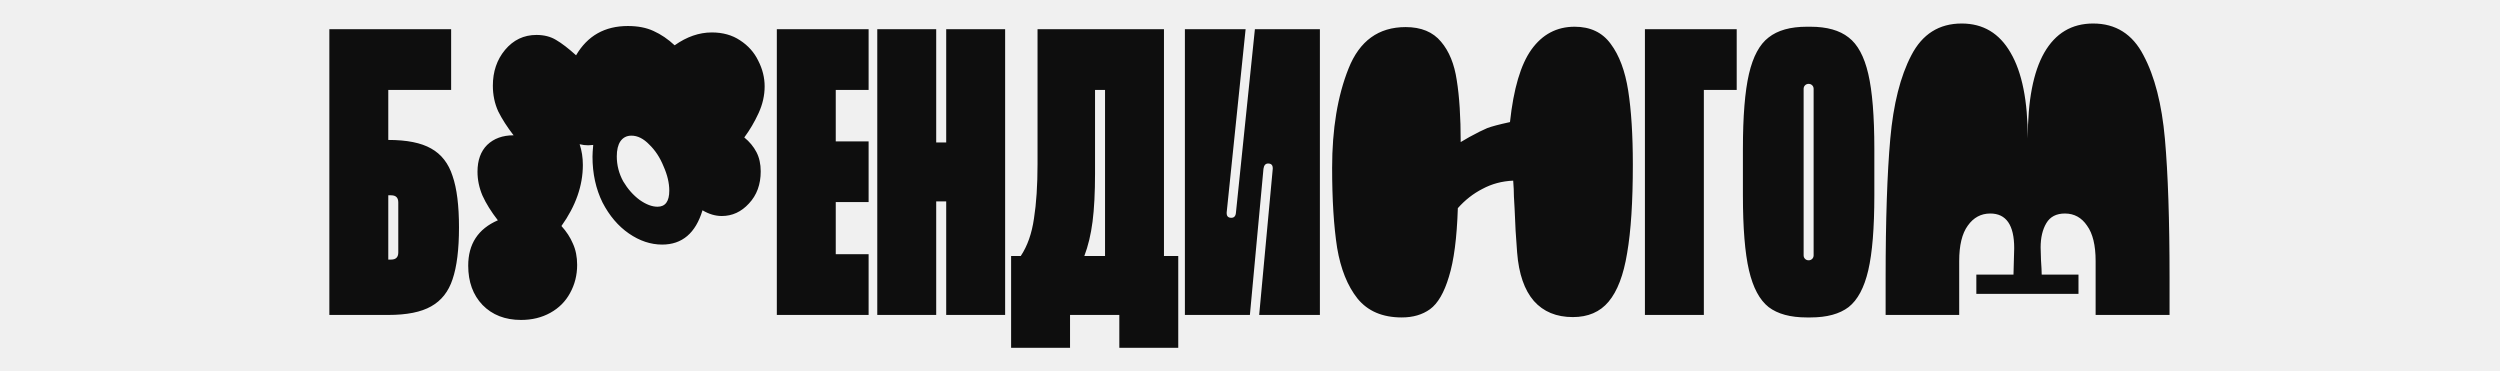
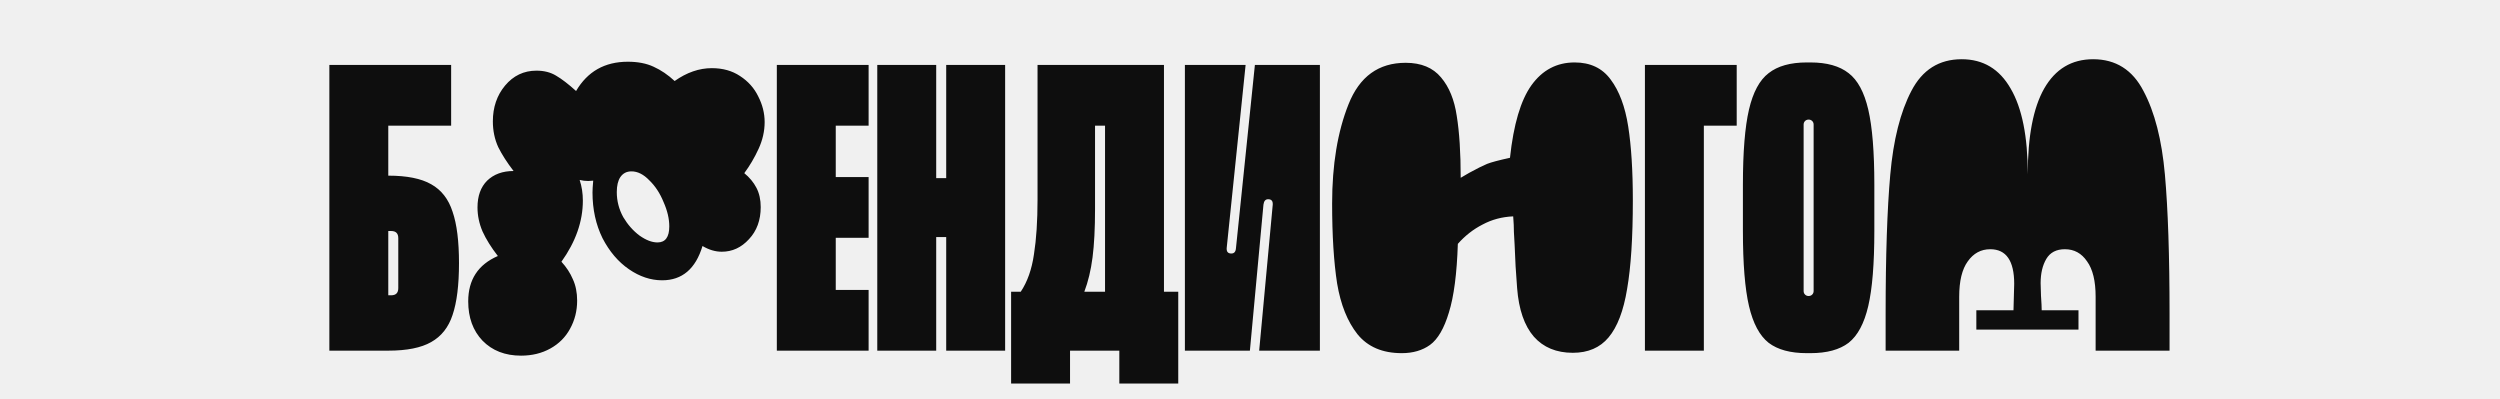
- <svg xmlns="http://www.w3.org/2000/svg" width="910" height="135" viewBox="0 0 910 135" fill="none">
-   <g clip-path="url(#clip0_620_51)">
-     <path d="M141.334 50.938C148.094 50.938 153.294 51.978 156.934 54.058C160.661 56.138 163.261 59.474 164.734 64.068C166.294 68.574 167.074 74.814 167.074 82.788C167.074 90.761 166.294 97.044 164.734 101.638C163.261 106.144 160.661 109.438 156.934 111.518C153.294 113.598 148.094 114.638 141.334 114.638H119.884V10.638H164.214V32.738H141.334V50.938ZM144.974 73.688C144.974 71.954 144.108 71.088 142.374 71.088H141.334V94.488H142.374C144.108 94.488 144.974 93.621 144.974 91.888V73.688ZM189.67 116.458C183.863 116.458 179.183 114.638 175.63 110.998C172.163 107.358 170.43 102.591 170.43 96.698C170.43 88.811 174.027 83.308 181.22 80.188C178.793 77.068 176.93 74.078 175.63 71.218C174.417 68.358 173.81 65.454 173.81 62.508C173.81 58.348 174.98 55.098 177.32 52.758C179.747 50.418 182.953 49.248 186.94 49.248C184.6 46.214 182.737 43.311 181.35 40.538C180.05 37.678 179.4 34.558 179.4 31.178C179.4 26.064 180.873 21.731 183.82 18.178C186.853 14.538 190.667 12.718 195.26 12.718C198.033 12.718 200.417 13.324 202.41 14.538C204.49 15.751 206.917 17.614 209.69 20.128C213.85 13.021 220.133 9.468 228.54 9.468C232.18 9.468 235.3 10.074 237.9 11.288C240.587 12.501 243.143 14.234 245.57 16.488C249.99 13.368 254.497 11.808 259.09 11.808C263.077 11.808 266.5 12.761 269.36 14.668C272.307 16.574 274.517 19.044 275.99 22.078C277.55 25.111 278.33 28.231 278.33 31.438C278.33 34.731 277.593 37.981 276.12 41.188C274.647 44.394 272.913 47.341 270.92 50.028C272.827 51.588 274.3 53.364 275.34 55.358C276.38 57.351 276.9 59.691 276.9 62.378C276.9 67.144 275.47 71.044 272.61 74.078C269.837 77.111 266.543 78.628 262.73 78.628C260.39 78.628 258.05 77.934 255.71 76.548C253.197 84.868 248.3 89.028 241.02 89.028C236.86 89.028 232.83 87.684 228.93 84.998C225.03 82.311 221.823 78.541 219.31 73.688C216.883 68.748 215.67 63.201 215.67 57.048C215.67 56.094 215.757 54.664 215.93 52.758L214.11 52.888C213.07 52.888 212.03 52.758 210.99 52.498C211.77 54.838 212.16 57.351 212.16 60.038C212.16 67.578 209.56 74.988 204.36 82.268C206.18 84.261 207.567 86.384 208.52 88.638C209.56 90.891 210.08 93.491 210.08 96.438C210.08 100.164 209.213 103.588 207.48 106.708C205.833 109.741 203.45 112.124 200.33 113.858C197.21 115.591 193.657 116.458 189.67 116.458ZM239.33 75.248C242.19 75.248 243.62 73.298 243.62 69.398C243.62 66.624 242.927 63.678 241.54 60.558C240.24 57.351 238.507 54.708 236.34 52.628C234.26 50.461 232.093 49.378 229.84 49.378C228.107 49.378 226.763 50.071 225.81 51.458C224.943 52.758 224.51 54.578 224.51 56.918C224.51 60.124 225.29 63.158 226.85 66.018C228.497 68.791 230.49 71.044 232.83 72.778C235.17 74.424 237.337 75.248 239.33 75.248ZM316.175 10.638V32.738H304.215V51.458H316.175V73.558H304.215V92.538H316.175V114.638H282.765V10.638H316.175ZM340.778 114.638H319.328V10.638H340.778V51.848H344.418V10.638H365.868V114.638H344.418V73.298H340.778V114.638ZM423.684 93.188H428.884V126.598H407.434V114.638H389.494V126.598H368.044V93.188H371.554C373.981 89.548 375.584 84.998 376.364 79.538C377.231 74.078 377.664 67.448 377.664 59.648V10.638H423.684V93.188ZM402.234 93.188V32.738H398.594V63.028C398.594 70.134 398.291 76.028 397.684 80.708C397.078 85.388 396.081 89.548 394.694 93.188H402.234ZM431.3 114.638V10.638H453.4L446.51 77.328V77.588C446.51 78.714 447.074 79.278 448.2 79.278C449.24 79.278 449.804 78.628 449.89 77.328L456.78 10.638H480.44V114.638H458.34L463.28 61.468V61.208C463.28 60.081 462.717 59.518 461.59 59.518C460.637 59.518 460.074 60.168 459.9 61.468L454.96 114.638H431.3ZM510.243 115.548C503.223 115.548 497.85 113.251 494.123 108.658C490.483 104.064 488.013 97.911 486.713 90.198C485.5 82.398 484.893 72.691 484.893 61.078C484.893 46.951 486.886 34.904 490.873 24.938C494.86 14.884 501.793 9.858 511.673 9.858C517.306 9.858 521.596 11.634 524.543 15.188C527.49 18.654 529.396 23.334 530.263 29.228C531.216 35.121 531.693 42.618 531.693 51.718L534.813 49.898C537.673 48.338 539.84 47.254 541.313 46.648C542.873 46.041 545.646 45.304 549.633 44.438C550.933 32.304 553.533 23.508 557.433 18.048C561.42 12.501 566.663 9.728 573.163 9.728C578.883 9.728 583.26 11.808 586.293 15.968C589.413 20.128 591.536 25.804 592.663 32.998C593.79 40.191 594.353 49.161 594.353 59.908C594.353 73.428 593.66 84.174 592.273 92.148C590.973 100.121 588.72 106.014 585.513 109.828C582.393 113.554 578.06 115.418 572.513 115.418C566.533 115.418 561.81 113.468 558.343 109.568C554.876 105.581 552.84 99.688 552.233 91.888C551.8 86.601 551.496 81.358 551.323 76.158C551.236 74.684 551.15 73.124 551.063 71.478C551.063 69.831 550.976 67.924 550.803 65.758C546.73 65.931 543.003 66.928 539.623 68.748C536.243 70.481 533.253 72.821 530.653 75.768C530.306 86.601 529.223 94.921 527.403 100.728C525.67 106.534 523.373 110.478 520.513 112.558C517.74 114.551 514.316 115.548 510.243 115.548ZM632.162 10.638V32.738H620.202V114.638H598.752V10.638H632.162ZM657.689 115.548C651.709 115.548 647.073 114.291 643.779 111.778C640.486 109.178 638.103 104.714 636.629 98.388C635.156 92.061 634.419 82.961 634.419 71.088V54.188C634.419 42.314 635.156 33.214 636.629 26.888C638.103 20.561 640.486 16.141 643.779 13.628C647.073 11.028 651.709 9.728 657.689 9.728H658.989C664.969 9.728 669.606 11.028 672.899 13.628C676.193 16.141 678.576 20.561 680.049 26.888C681.523 33.214 682.259 42.314 682.259 54.188V71.088C682.259 82.961 681.523 92.061 680.049 98.388C678.576 104.714 676.193 109.178 672.899 111.778C669.606 114.291 664.969 115.548 658.989 115.548H657.689ZM658.339 94.748C658.859 94.748 659.293 94.574 659.639 94.228C659.986 93.881 660.159 93.448 660.159 92.928V32.348C660.159 31.828 659.986 31.394 659.639 31.048C659.293 30.701 658.859 30.528 658.339 30.528C657.819 30.528 657.386 30.701 657.039 31.048C656.693 31.394 656.519 31.828 656.519 32.348V92.928C656.519 93.448 656.693 93.881 657.039 94.228C657.386 94.574 657.819 94.748 658.339 94.748ZM761.898 8.558C770.131 8.558 776.241 12.414 780.228 20.128C784.301 27.754 786.901 37.894 788.028 50.548C789.154 63.201 789.718 80.101 789.718 101.248V114.638H762.808V95.008C762.808 89.288 761.768 84.998 759.688 82.138C757.694 79.191 755.008 77.718 751.628 77.718C748.508 77.718 746.254 78.888 744.868 81.228C743.481 83.568 742.788 86.514 742.788 90.068L742.918 94.618C743.091 97.044 743.178 98.821 743.178 99.948H756.568V106.968H719.388V99.948H732.908L733.168 90.328C733.168 81.921 730.264 77.718 724.458 77.718C721.078 77.718 718.348 79.191 716.268 82.138C714.188 84.998 713.148 89.288 713.148 95.008V114.638H686.368V101.248C686.368 80.101 686.931 63.201 688.058 50.548C689.184 37.894 691.741 27.754 695.728 20.128C699.714 12.414 705.824 8.558 714.058 8.558C721.858 8.558 727.794 12.111 731.868 19.218C736.028 26.324 738.108 36.724 738.108 50.418C738.108 36.638 740.101 26.238 744.088 19.218C748.161 12.111 754.098 8.558 761.898 8.558Z" fill="#0E0E0E" />
+ <svg xmlns="http://www.w3.org/2000/svg" width="910" height="145" viewBox="0 0 910 145" fill="none">
+   <g clip-path="url(#clip0_646_18)">
+     <path d="M141.335 63.938C148.095 63.938 153.295 64.978 156.935 67.058C160.661 69.138 163.261 72.474 164.735 77.068C166.295 81.574 167.075 87.814 167.075 95.788C167.075 103.761 166.295 110.044 164.735 114.638C163.261 119.144 160.661 122.438 156.935 124.518C153.295 126.598 148.095 127.638 141.335 127.638H119.885V23.638H164.215V45.738H141.335V63.938ZM144.975 86.688C144.975 84.954 144.108 84.088 142.375 84.088H141.335V107.488H142.375C144.108 107.488 144.975 106.621 144.975 104.888V86.688ZM189.67 129.458C183.863 129.458 179.183 127.638 175.63 123.998C172.163 120.358 170.43 115.591 170.43 109.698C170.43 101.811 174.027 96.308 181.22 93.188C178.793 90.068 176.93 87.078 175.63 84.218C174.417 81.358 173.81 78.454 173.81 75.508C173.81 71.348 174.98 68.098 177.32 65.758C179.747 63.418 182.953 62.248 186.94 62.248C184.6 59.214 182.737 56.311 181.35 53.538C180.05 50.678 179.4 47.558 179.4 44.178C179.4 39.064 180.873 34.731 183.82 31.178C186.853 27.538 190.667 25.718 195.26 25.718C198.033 25.718 200.417 26.324 202.41 27.538C204.49 28.751 206.917 30.614 209.69 33.128C213.85 26.021 220.133 22.468 228.54 22.468C232.18 22.468 235.3 23.074 237.9 24.288C240.587 25.501 243.143 27.234 245.57 29.488C249.99 26.368 254.497 24.808 259.09 24.808C263.077 24.808 266.5 25.761 269.36 27.668C272.307 29.574 274.517 32.044 275.99 35.078C277.55 38.111 278.33 41.231 278.33 44.438C278.33 47.731 277.593 50.981 276.12 54.188C274.647 57.394 272.913 60.341 270.92 63.028C272.827 64.588 274.3 66.364 275.34 68.358C276.38 70.351 276.9 72.691 276.9 75.378C276.9 80.144 275.47 84.044 272.61 87.078C269.837 90.111 266.543 91.628 262.73 91.628C260.39 91.628 258.05 90.934 255.71 89.548C253.197 97.868 248.3 102.028 241.02 102.028C236.86 102.028 232.83 100.684 228.93 97.998C225.03 95.311 221.823 91.541 219.31 86.688C216.883 81.748 215.67 76.201 215.67 70.048C215.67 69.094 215.757 67.664 215.93 65.758L214.11 65.888C213.07 65.888 212.03 65.758 210.99 65.498C211.77 67.838 212.16 70.351 212.16 73.038C212.16 80.578 209.56 87.988 204.36 95.268C206.18 97.261 207.567 99.384 208.52 101.638C209.56 103.891 210.08 106.491 210.08 109.438C210.08 113.164 209.213 116.588 207.48 119.708C205.833 122.741 203.45 125.124 200.33 126.858C197.21 128.591 193.657 129.458 189.67 129.458ZM239.33 88.248C242.19 88.248 243.62 86.298 243.62 82.398C243.62 79.624 242.927 76.678 241.54 73.558C240.24 70.351 238.507 67.708 236.34 65.628C234.26 63.461 232.093 62.378 229.84 62.378C228.107 62.378 226.763 63.071 225.81 64.458C224.943 65.758 224.51 67.578 224.51 69.918C224.51 73.124 225.29 76.158 226.85 79.018C228.497 81.791 230.49 84.044 232.83 85.778C235.17 87.424 237.337 88.248 239.33 88.248ZM316.175 23.638V45.738H304.215V64.458H316.175V86.558H304.215V105.538H316.175V127.638H282.765V23.638H316.175ZM340.778 127.638H319.328V23.638H340.778V64.848H344.418V23.638H365.868V127.638H344.418V86.298H340.778V127.638ZM423.684 106.188H428.884V139.598H407.434V127.638H389.494V139.598H368.044V106.188H371.554C373.981 102.548 375.584 97.998 376.364 92.538C377.231 87.078 377.664 80.448 377.664 72.648V23.638H423.684V106.188ZM402.234 106.188V45.738H398.594V76.028C398.594 83.134 398.291 89.028 397.684 93.708C397.078 98.388 396.081 102.548 394.694 106.188H402.234ZM431.3 127.638V23.638H453.4L446.51 90.328V90.588C446.51 91.714 447.074 92.278 448.2 92.278C449.24 92.278 449.804 91.628 449.89 90.328L456.78 23.638H480.44V127.638H458.34L463.28 74.468V74.208C463.28 73.081 462.717 72.518 461.59 72.518C460.637 72.518 460.074 73.168 459.9 74.468L454.96 127.638H431.3ZM510.243 128.548C503.223 128.548 497.85 126.251 494.123 121.658C490.483 117.064 488.013 110.911 486.713 103.198C485.5 95.398 484.893 85.691 484.893 74.078C484.893 59.951 486.886 47.904 490.873 37.938C494.86 27.884 501.793 22.858 511.673 22.858C517.306 22.858 521.596 24.634 524.543 28.188C527.49 31.654 529.396 36.334 530.263 42.228C531.216 48.121 531.693 55.618 531.693 64.718L534.813 62.898C537.673 61.338 539.84 60.254 541.313 59.648C542.873 59.041 545.646 58.304 549.633 57.438C550.933 45.304 553.533 36.508 557.433 31.048C561.42 25.501 566.663 22.728 573.163 22.728C578.883 22.728 583.26 24.808 586.293 28.968C589.413 33.128 591.536 38.804 592.663 45.998C593.79 53.191 594.353 62.161 594.353 72.908C594.353 86.428 593.66 97.174 592.273 105.148C590.973 113.121 588.72 119.014 585.513 122.828C582.393 126.554 578.06 128.418 572.513 128.418C566.533 128.418 561.81 126.468 558.343 122.568C554.876 118.581 552.84 112.688 552.233 104.888C551.8 99.601 551.496 94.358 551.323 89.158C551.236 87.684 551.15 86.124 551.063 84.478C551.063 82.831 550.976 80.924 550.803 78.758C546.73 78.931 543.003 79.928 539.623 81.748C536.243 83.481 533.253 85.821 530.653 88.768C530.306 99.601 529.223 107.921 527.403 113.728C525.67 119.534 523.373 123.478 520.513 125.558C517.74 127.551 514.316 128.548 510.243 128.548ZM632.162 23.638V45.738H620.202V127.638H598.752V23.638H632.162ZM657.689 128.548C651.709 128.548 647.073 127.291 643.779 124.778C640.486 122.178 638.103 117.714 636.629 111.388C635.156 105.061 634.419 95.961 634.419 84.088V67.188C634.419 55.314 635.156 46.214 636.629 39.888C638.103 33.561 640.486 29.141 643.779 26.628C647.073 24.028 651.709 22.728 657.689 22.728H658.989C664.969 22.728 669.606 24.028 672.899 26.628C676.193 29.141 678.576 33.561 680.049 39.888C681.523 46.214 682.259 55.314 682.259 67.188V84.088C682.259 95.961 681.523 105.061 680.049 111.388C678.576 117.714 676.193 122.178 672.899 124.778C669.606 127.291 664.969 128.548 658.989 128.548H657.689ZM658.339 107.748C658.859 107.748 659.293 107.574 659.639 107.228C659.986 106.881 660.159 106.448 660.159 105.928V45.348C660.159 44.828 659.986 44.394 659.639 44.048C659.293 43.701 658.859 43.528 658.339 43.528C657.819 43.528 657.386 43.701 657.039 44.048C656.693 44.394 656.519 44.828 656.519 45.348V105.928C656.519 106.448 656.693 106.881 657.039 107.228C657.386 107.574 657.819 107.748 658.339 107.748ZM761.898 21.558C770.131 21.558 776.241 25.414 780.228 33.128C784.301 40.754 786.901 50.894 788.028 63.548C789.154 76.201 789.718 93.101 789.718 114.248V127.638H762.808V108.008C762.808 102.288 761.768 97.998 759.688 95.138C757.694 92.191 755.008 90.718 751.628 90.718C748.508 90.718 746.254 91.888 744.868 94.228C743.481 96.568 742.788 99.514 742.788 103.068L742.918 107.618C743.091 110.044 743.178 111.821 743.178 112.948H756.568V119.968H719.388V112.948H732.908L733.168 103.328C733.168 94.921 730.264 90.718 724.458 90.718C721.078 90.718 718.348 92.191 716.268 95.138C714.188 97.998 713.148 102.288 713.148 108.008V127.638H686.368V114.248C686.368 93.101 686.931 76.201 688.058 63.548C689.184 50.894 691.741 40.754 695.728 33.128C699.714 25.414 705.824 21.558 714.058 21.558C721.858 21.558 727.794 25.111 731.868 32.218C736.028 39.324 738.108 49.724 738.108 63.418C738.108 49.638 740.101 39.238 744.088 32.218C748.161 25.111 754.098 21.558 761.898 21.558Z" fill="#0E0E0E" />
  </g>
  <defs>
-     <clipPath id="clip0_620_51">
-       <rect width="671" height="119" fill="white" transform="translate(119 8)" />
+     <clipPath id="clip0_646_18">
+       <rect width="671" height="119" fill="white" transform="translate(119 21)" />
    </clipPath>
  </defs>
</svg>
